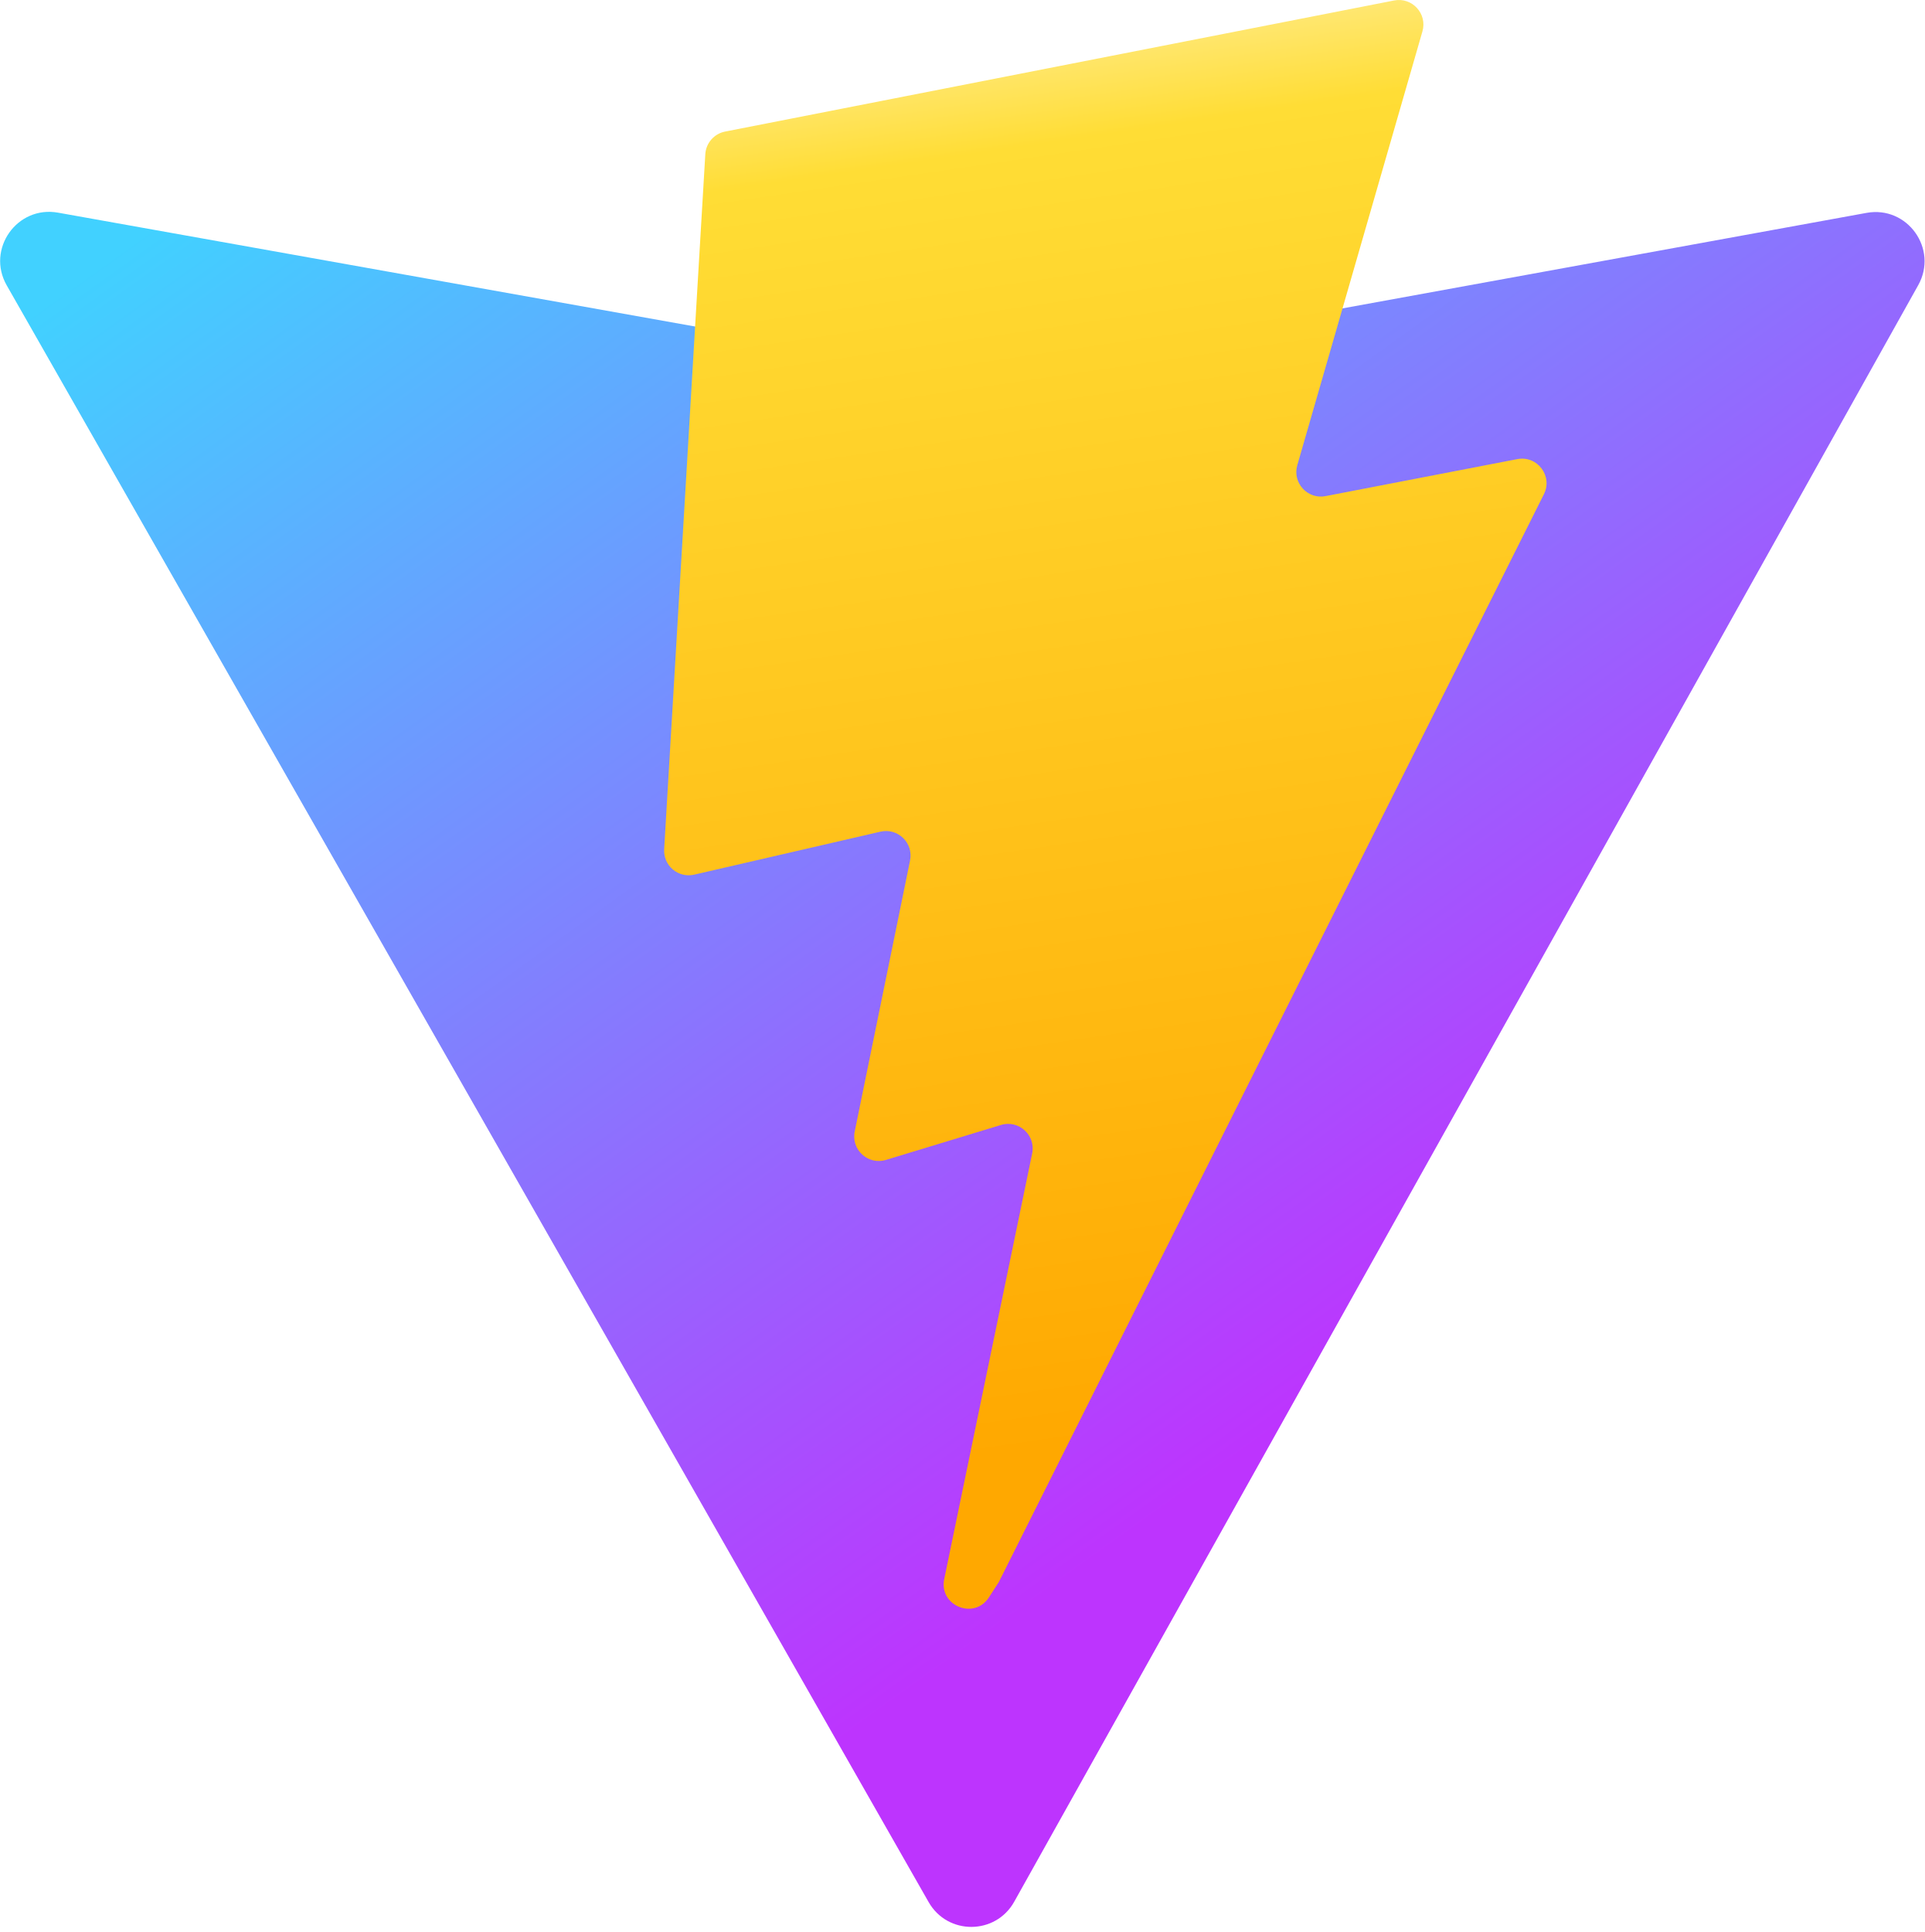
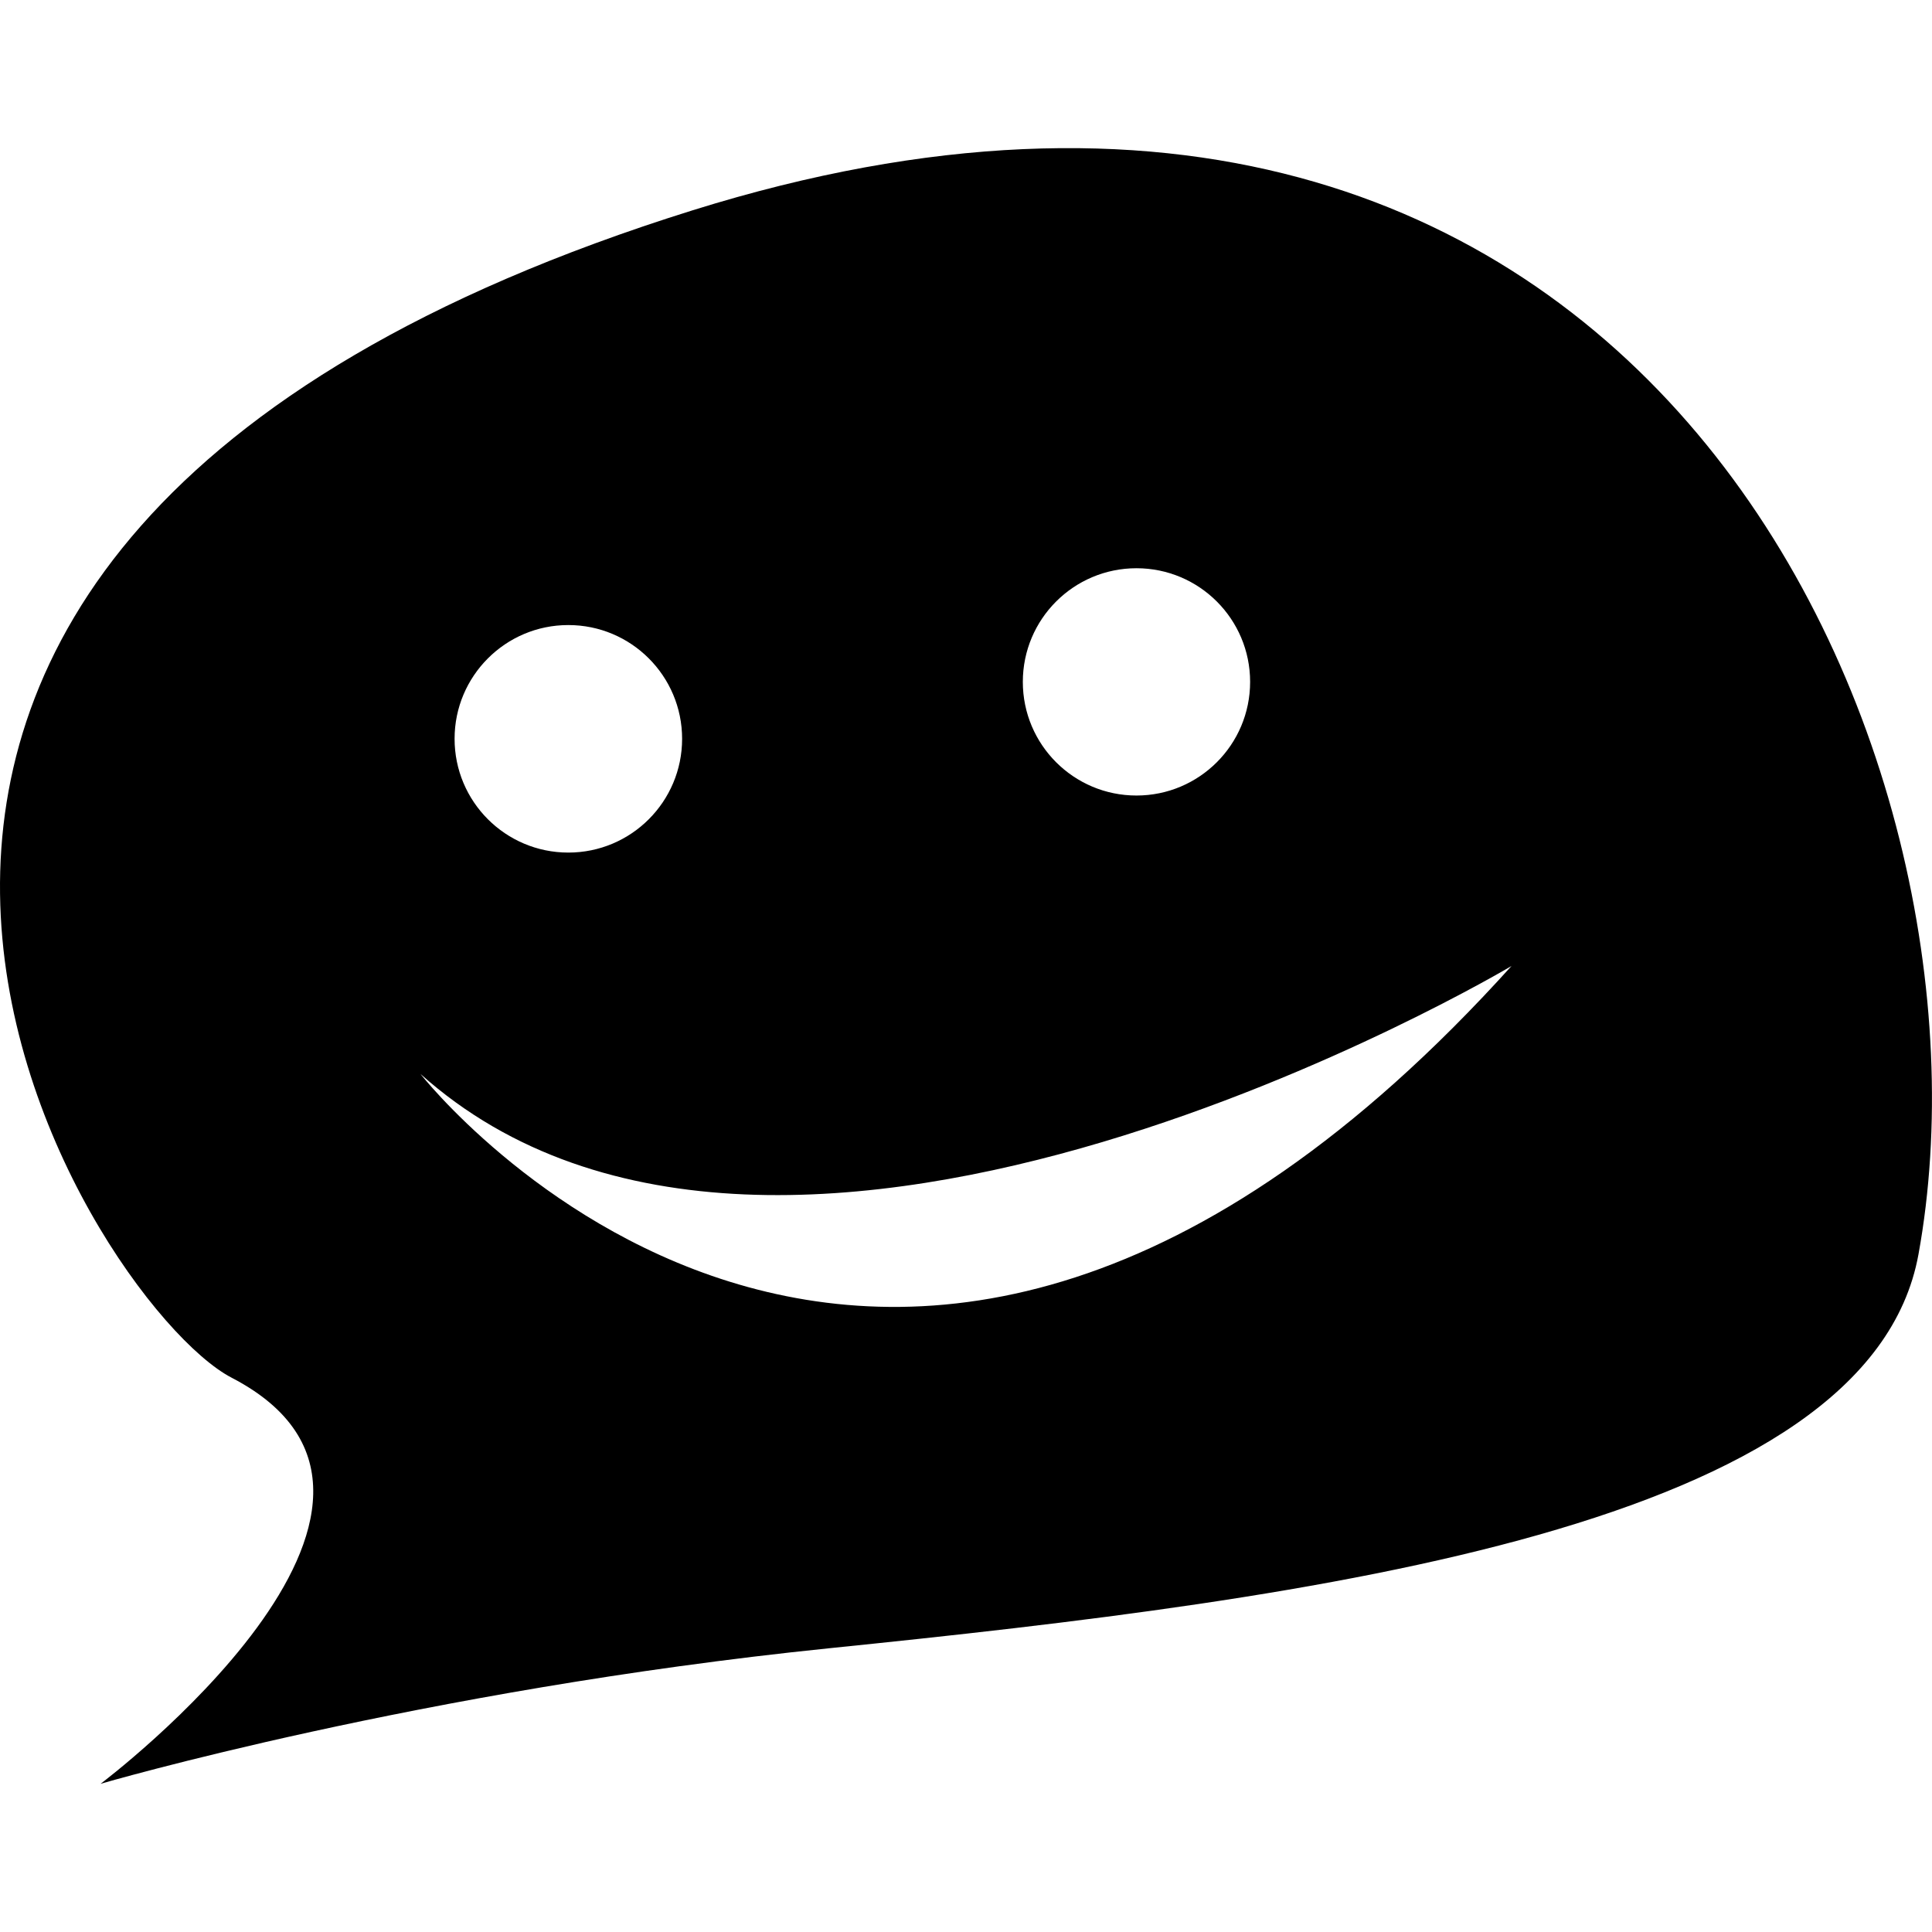
- <svg xmlns="http://www.w3.org/2000/svg" aria-hidden="true" role="img" class="iconify iconify--logos" width="31.88" height="32" preserveAspectRatio="xMidYMid meet" viewBox="0 0 256 257">
-   <defs>
-     <linearGradient id="IconifyId1813088fe1fbc01fb466" x1="-.828%" x2="57.636%" y1="7.652%" y2="78.411%">
-       <stop offset="0%" stop-color="#41D1FF" />
-       <stop offset="100%" stop-color="#BD34FE" />
-     </linearGradient>
-     <linearGradient id="IconifyId1813088fe1fbc01fb467" x1="43.376%" x2="50.316%" y1="2.242%" y2="89.03%">
-       <stop offset="0%" stop-color="#FFEA83" />
-       <stop offset="8.333%" stop-color="#FFDD35" />
-       <stop offset="100%" stop-color="#FFA800" />
-     </linearGradient>
-   </defs>
-   <path fill="url(#IconifyId1813088fe1fbc01fb466)" d="M255.153 37.938L134.897 252.976c-2.483 4.44-8.862 4.466-11.382.048L.875 37.958c-2.746-4.814 1.371-10.646 6.827-9.67l120.385 21.517a6.537 6.537 0 0 0 2.322-.004l117.867-21.483c5.438-.991 9.574 4.796 6.877 9.62Z" />
-   <path fill="url(#IconifyId1813088fe1fbc01fb467)" d="M185.432.063L96.44 17.501a3.268 3.268 0 0 0-2.634 3.014l-5.474 92.456a3.268 3.268 0 0 0 3.997 3.378l24.777-5.718c2.318-.535 4.413 1.507 3.936 3.838l-7.361 36.047c-.495 2.426 1.782 4.5 4.151 3.78l15.304-4.649c2.372-.72 4.652 1.36 4.15 3.788l-11.698 56.621c-.732 3.542 3.979 5.473 5.943 2.437l1.313-2.028l72.516-144.72c1.215-2.423-.88-5.186-3.54-4.672l-25.505 4.922c-2.396.462-4.435-1.77-3.759-4.114l16.646-57.705c.677-2.35-1.37-4.583-3.769-4.113Z" />
+ <svg xmlns="http://www.w3.org/2000/svg" width="800" height="800" viewBox="0 0 17 17">
+   <path d="M6.096 1.85C-3.49 4.846.78 11.468 2.037 12.122 4.168 13.227.885 15.696.885 15.696s2.817-.824 6.404-1.192c4.312-.44 9.156-1.068 9.592-3.467C17.68 6.644 14.484-.77 6.096 1.85zM10 5a1 1 0 1 1 0 2 1 1 0 0 1 0-2zm-5 .5a1.001 1.001 0 1 1-1 1c0-.551.448-1 1-1zM3.7 9.45c3.2 2.864 9.6-.95 9.6-.95-5.542 6.142-9.6.95-9.6.95z" />
</svg>
